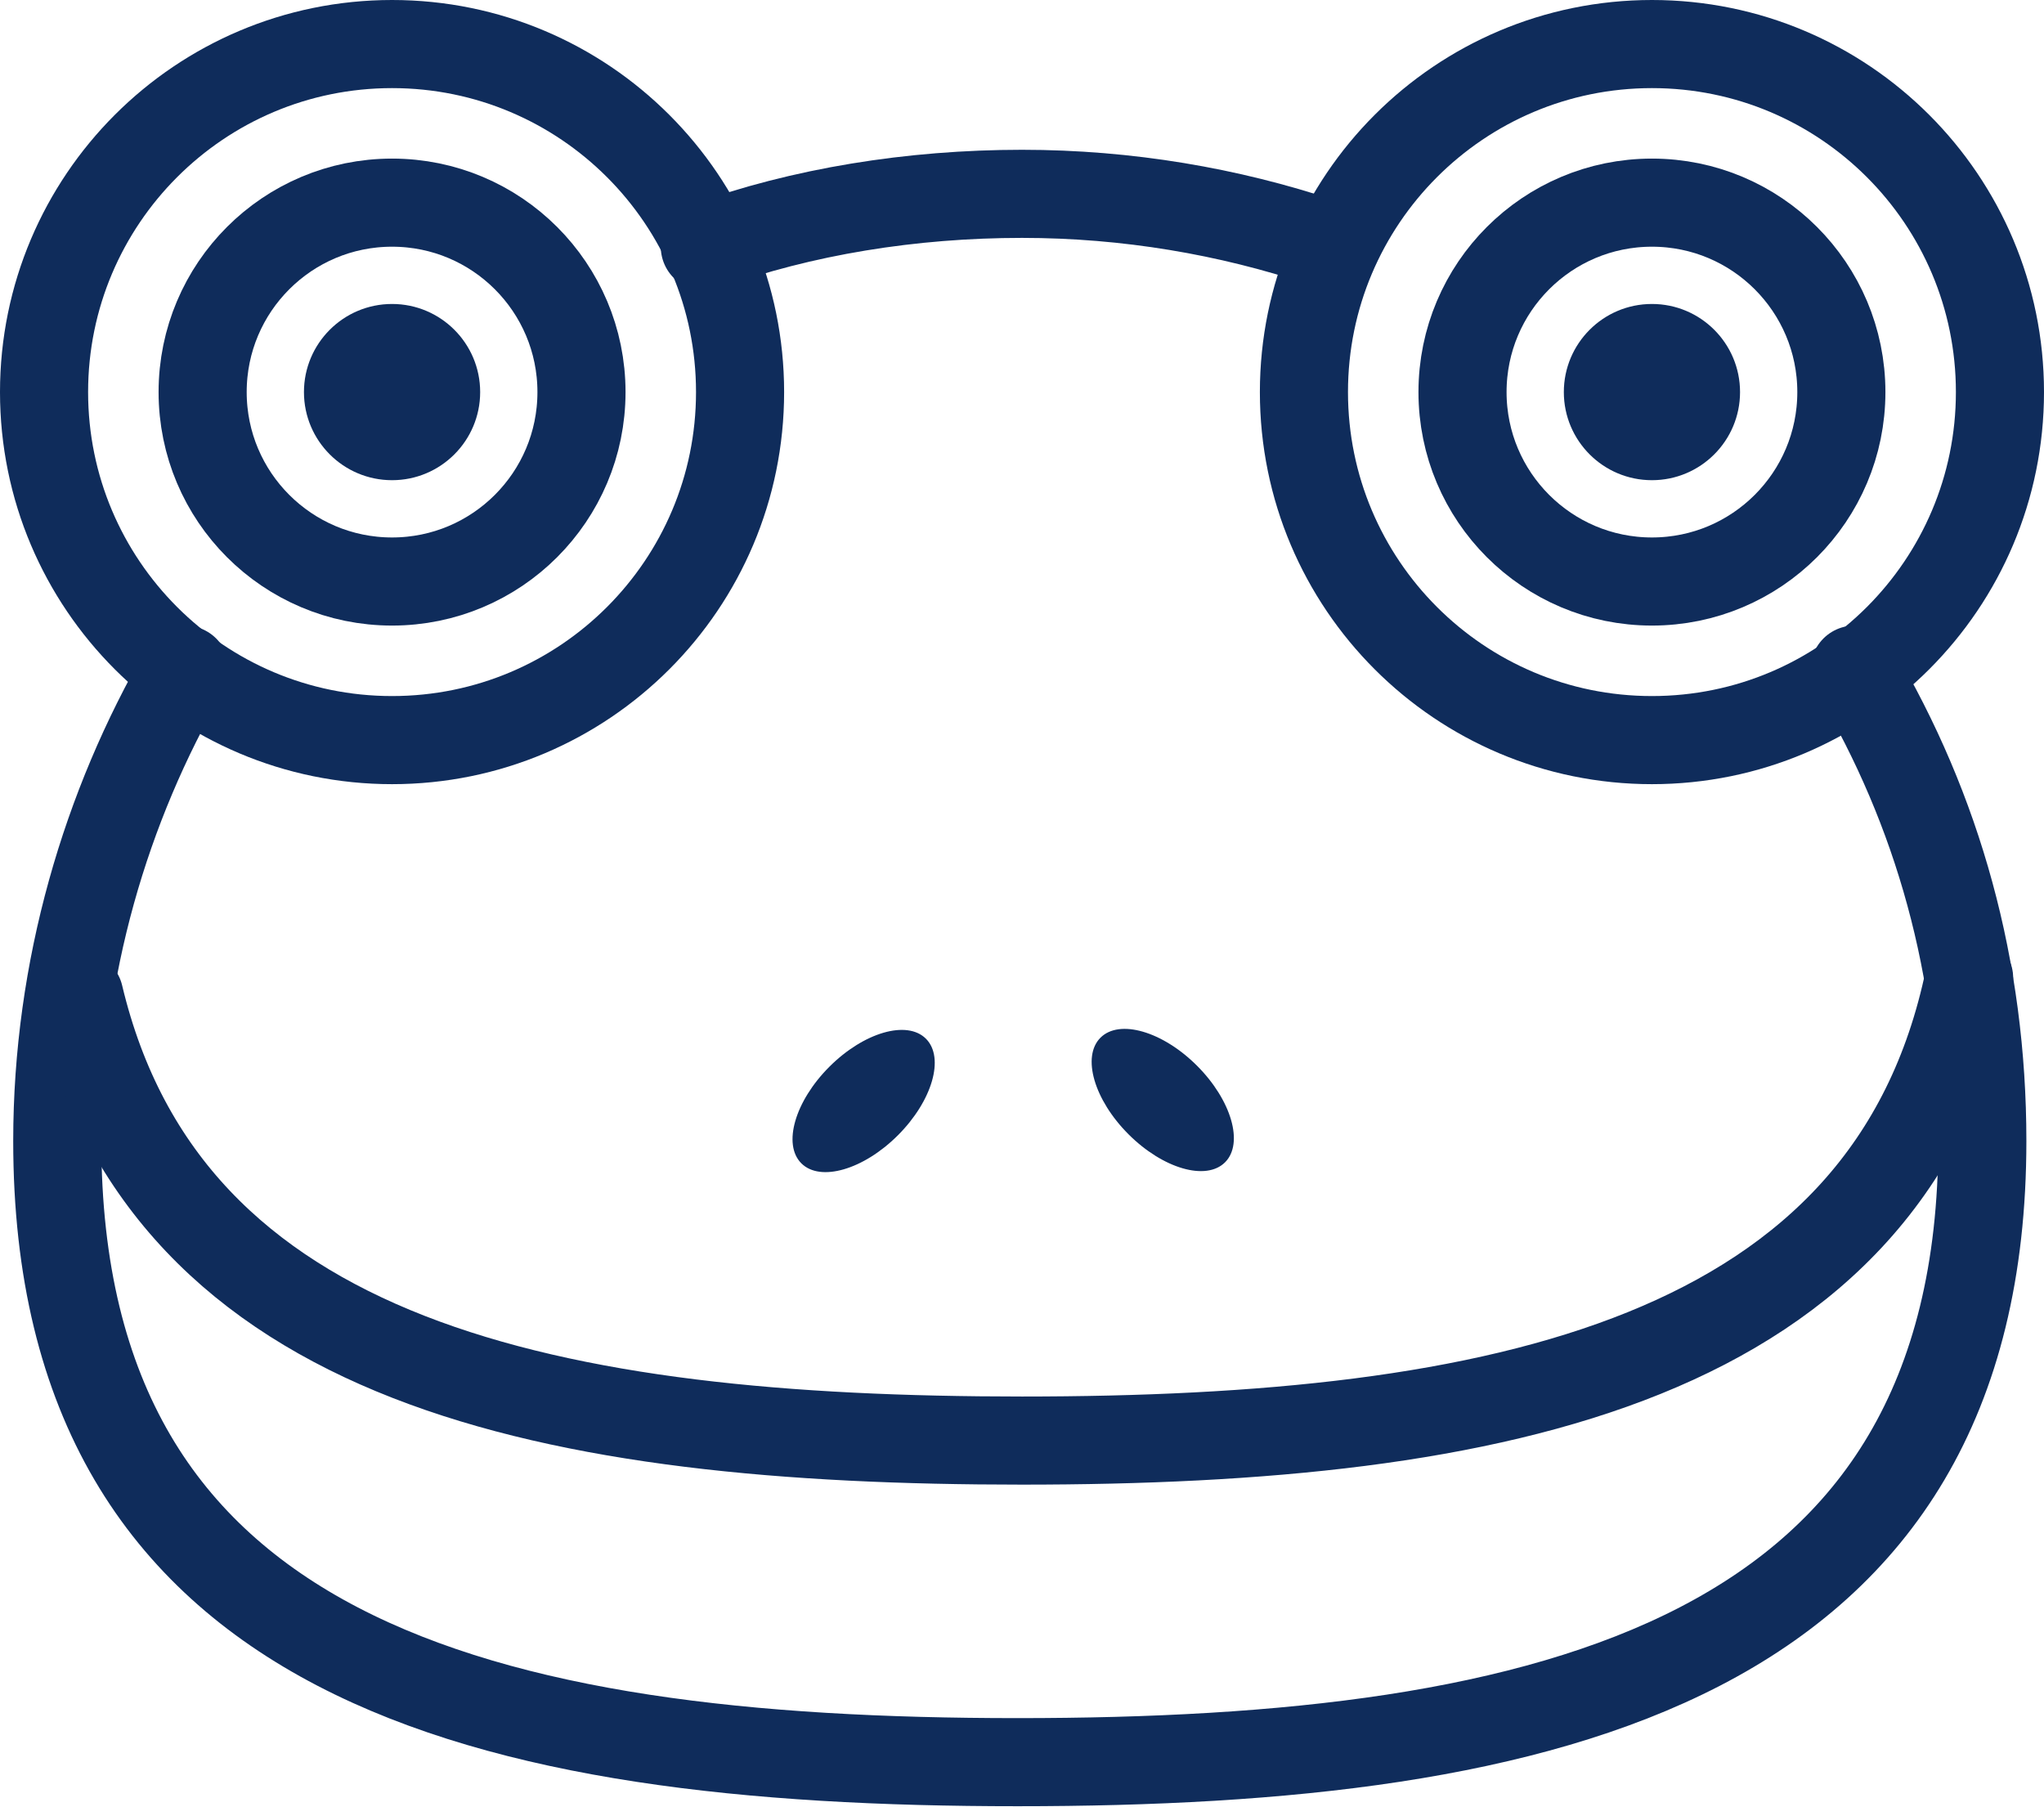
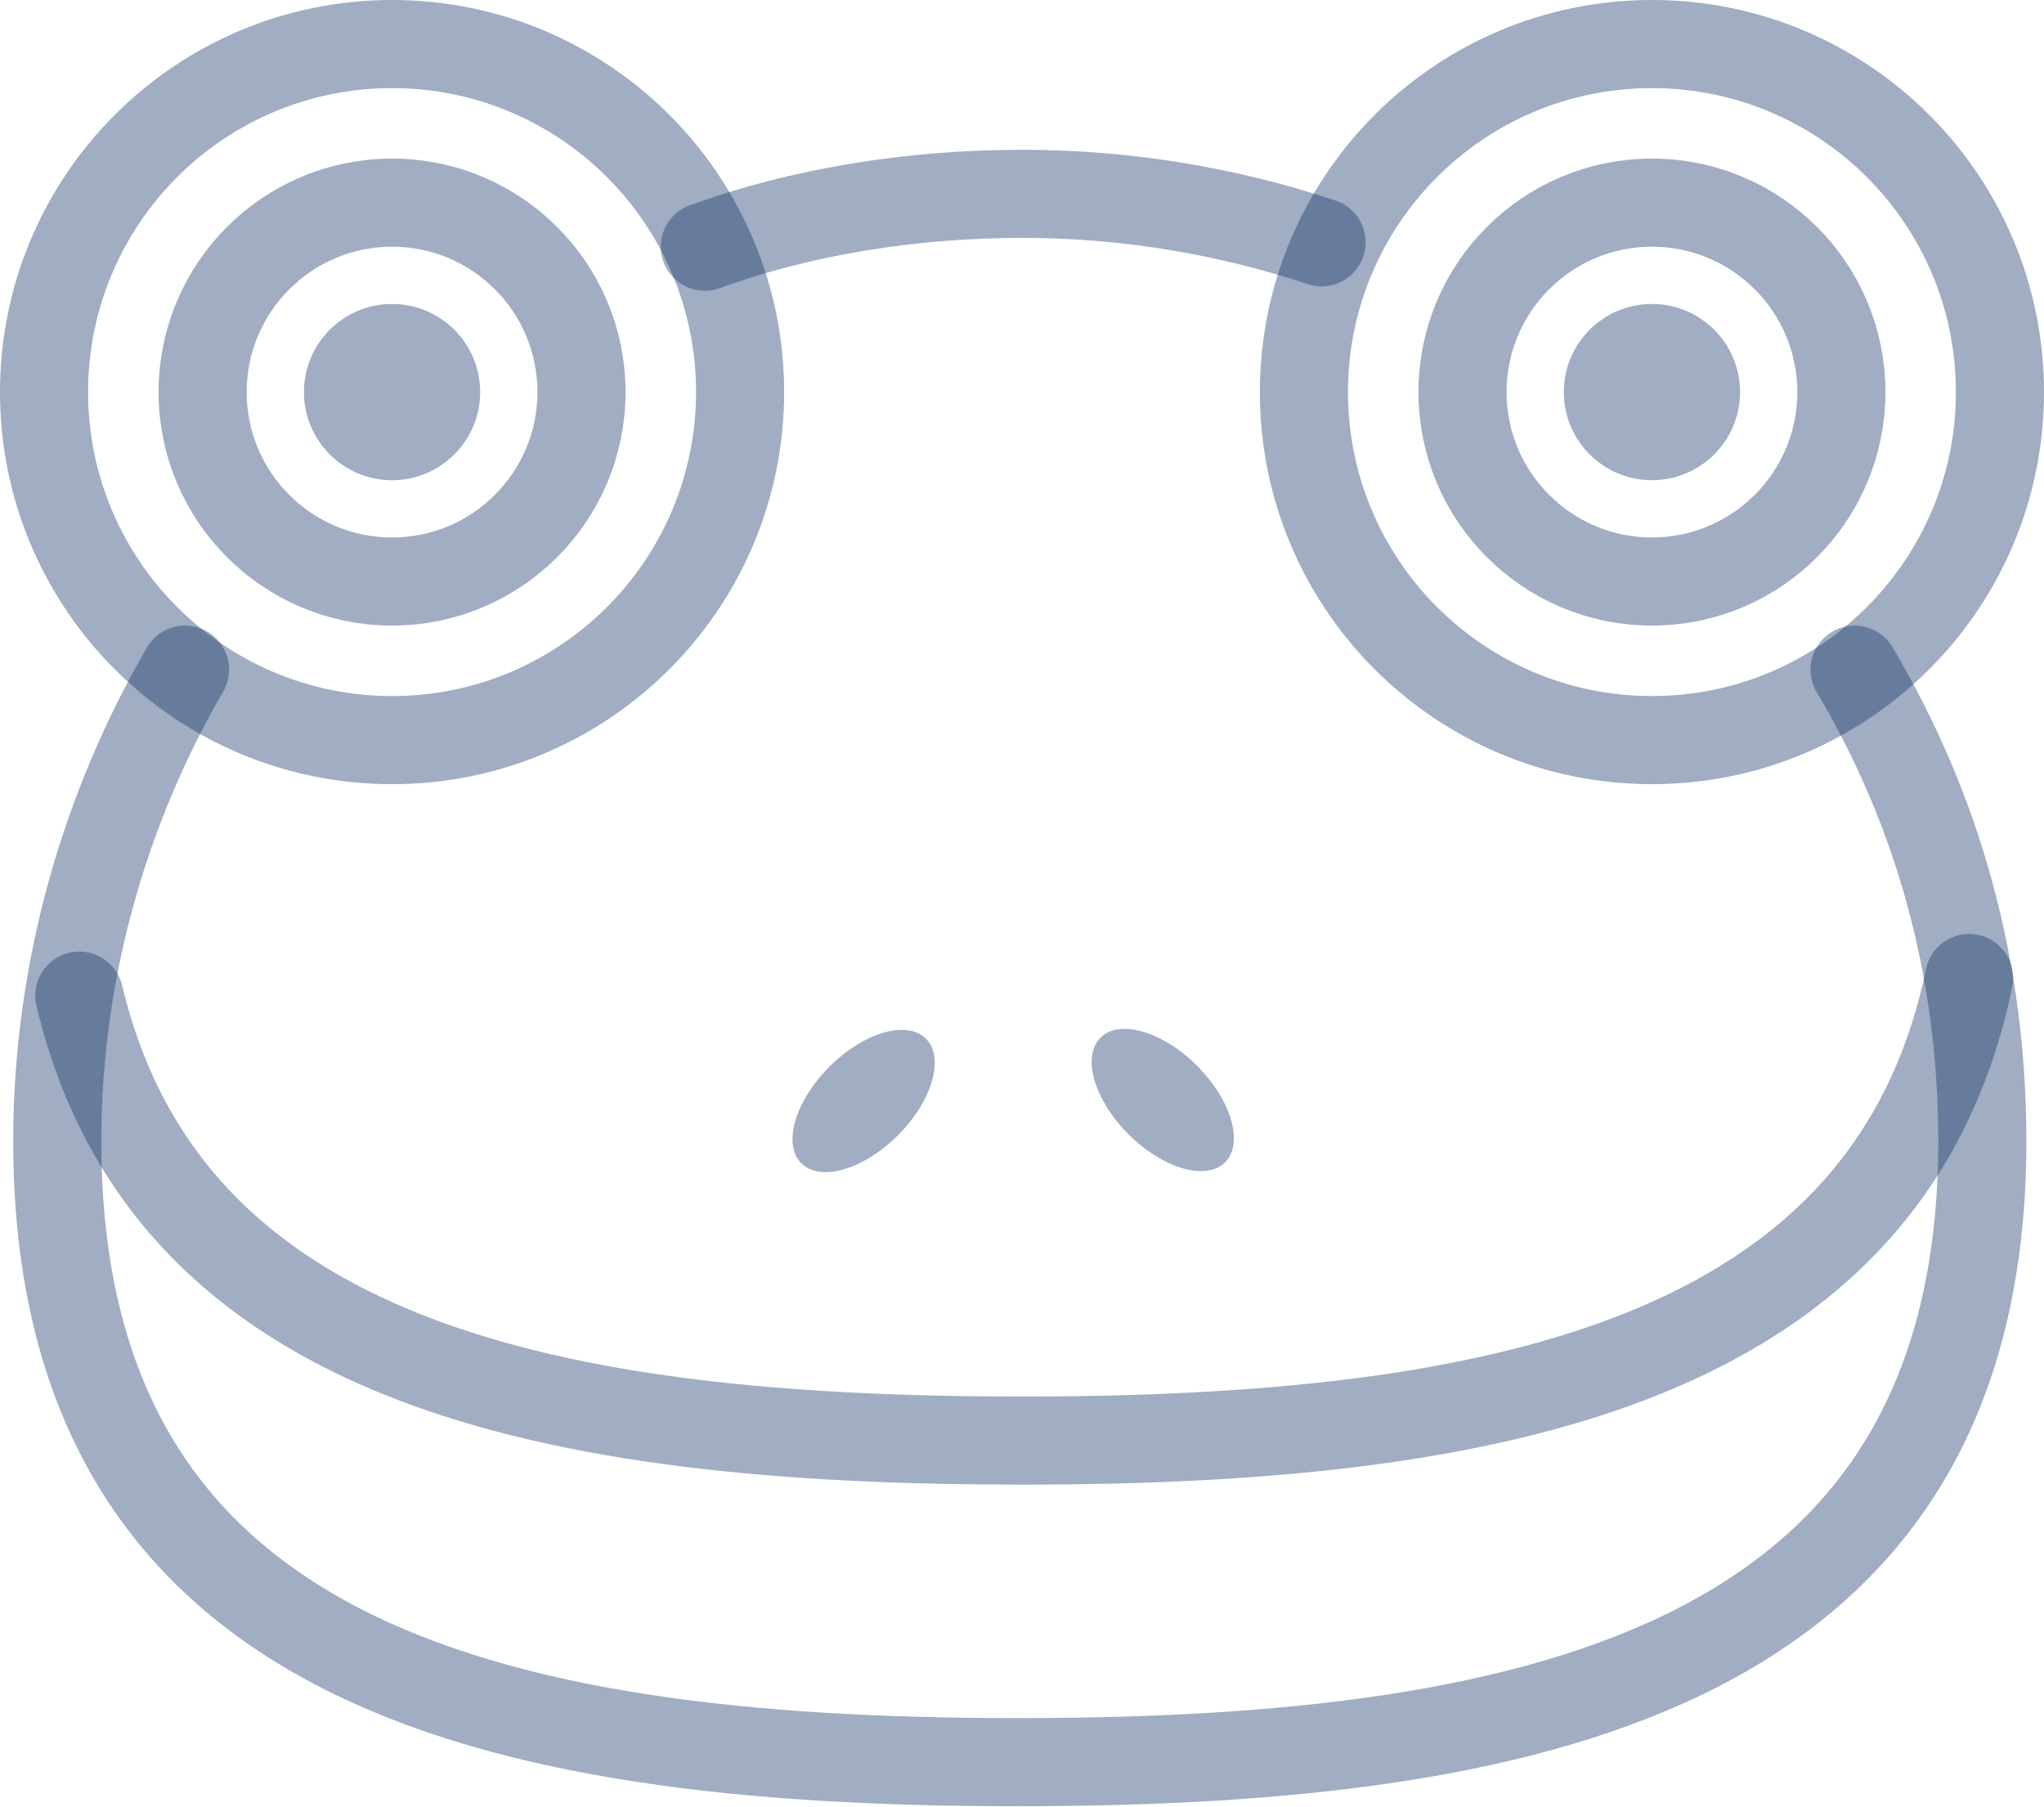
<svg xmlns="http://www.w3.org/2000/svg" version="1.1" x="0px" y="0px" width="46.4px" height="41px" viewBox="0 0 46.4 41" style="enable-background:new 0 0 46.4 41;" xml:space="preserve">
  <style type="text/css">
- 	.st0{fill:none;stroke:#0f2c5b;stroke-width:2;stroke-linecap:round;stroke-linejoin:round;stroke-miterlimit:10;}
- 	.st1{fill:#0f2c5b;}
+ 	.st0{fill:none;stroke:rgba(19, 51, 104, .4);stroke-width:2;stroke-linecap:round;stroke-linejoin:round;stroke-miterlimit:10;}
+ 	.st1{fill:rgba(19, 51, 104, .4);}
</style>
  <defs>
</defs>
  <g>
    <path class="st0" d="M42.1,15.2c1.9,3.2,2.9,6.8,2.9,10.7c0,11.8-9.8,14.1-21.9,14.1S1.3,37.7,1.3,25.9c0-3.9,1.1-7.6,2.9-10.7" />
    <path class="st0" d="M16,5.6c2.2-0.8,4.7-1.2,7.2-1.2c2.4,0,4.7,0.4,6.8,1.1" />
    <path class="st0" d="M44.7,22.2C42.9,30.9,34,32.7,23.2,32.7C12.6,32.7,3.8,31,1.8,22.6" />
    <g>
      <circle class="st1" cx="8.9" cy="8.9" r="2" />
      <circle class="st0" cx="8.9" cy="8.9" r="7.9" />
      <circle class="st0" cx="8.9" cy="8.9" r="4.3" />
    </g>
    <g>
      <circle class="st1" cx="37.5" cy="8.9" r="2" />
      <circle class="st0" cx="37.5" cy="8.9" r="7.9" />
      <circle class="st0" cx="37.5" cy="8.9" r="4.3" />
    </g>
    <g>
      <ellipse transform="matrix(0.7071 -0.7071 0.7071 0.7071 -9.9495 25.9591)" class="st1" cx="26.4" cy="25" rx="1.1" ry="2" />
      <ellipse transform="matrix(0.7071 -0.7071 0.7071 0.7071 -11.9316 21.174)" class="st1" cx="19.6" cy="25" rx="2" ry="1.1" />
    </g>
  </g>
</svg>
